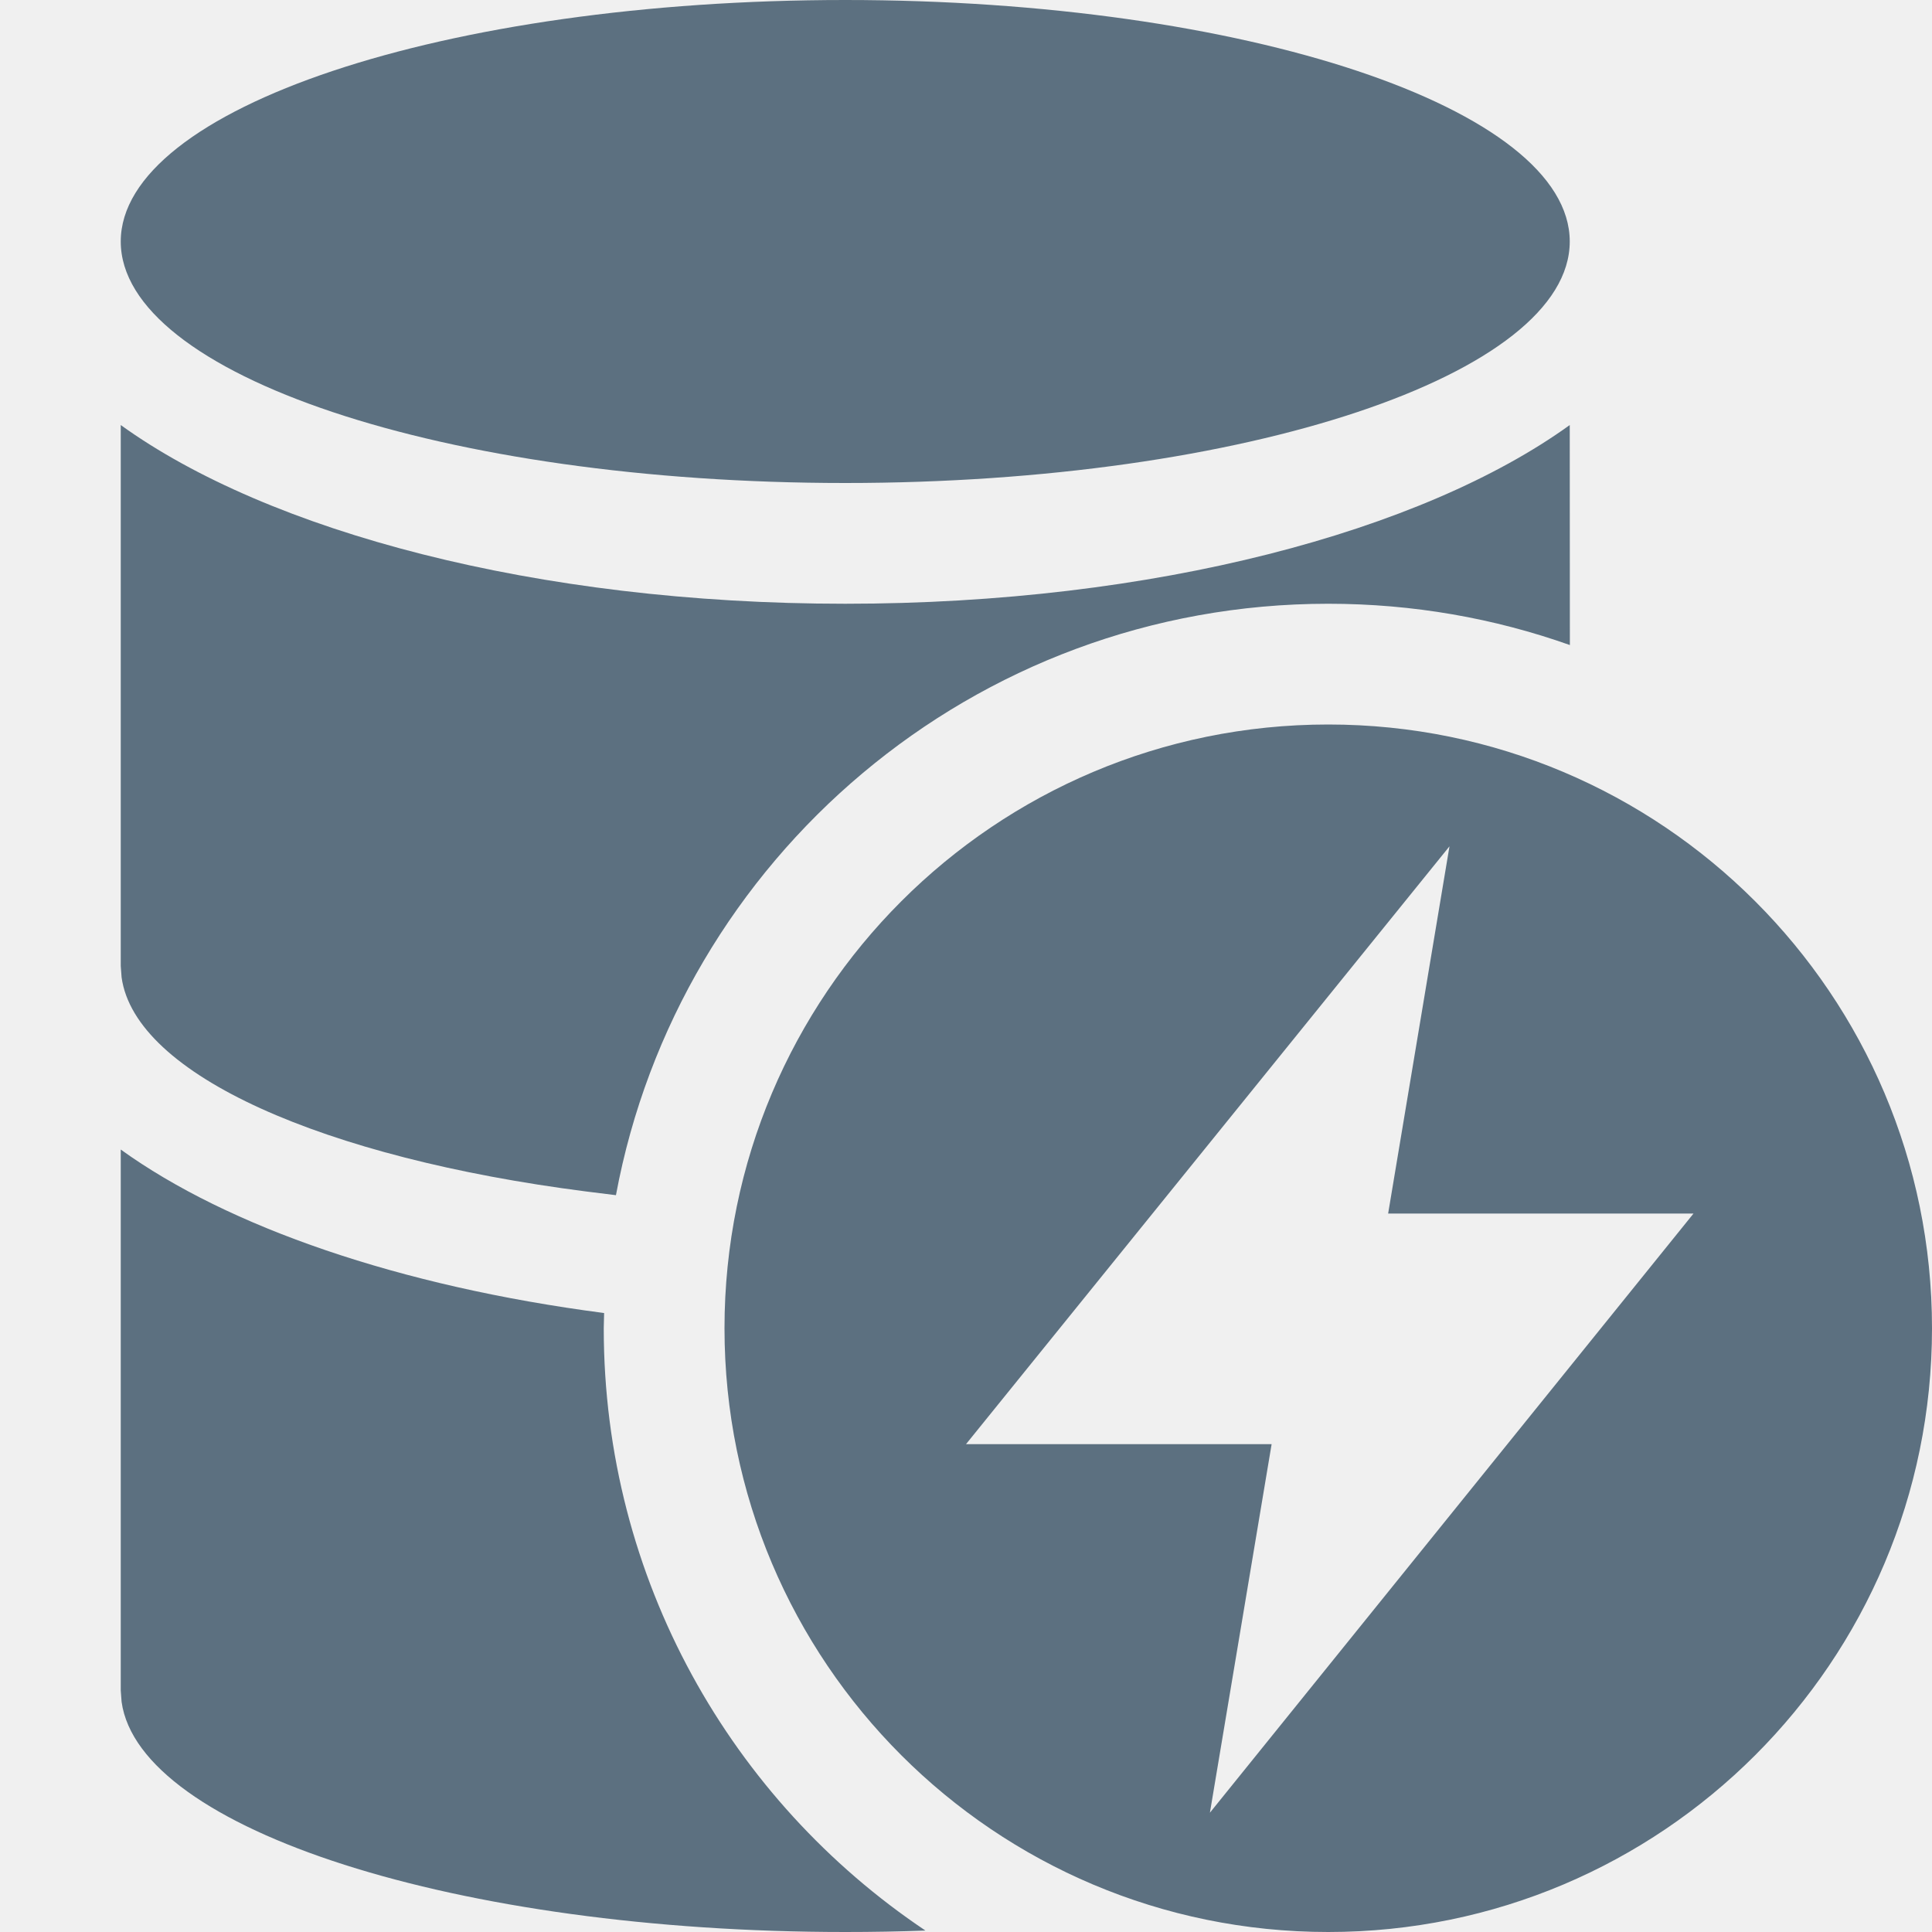
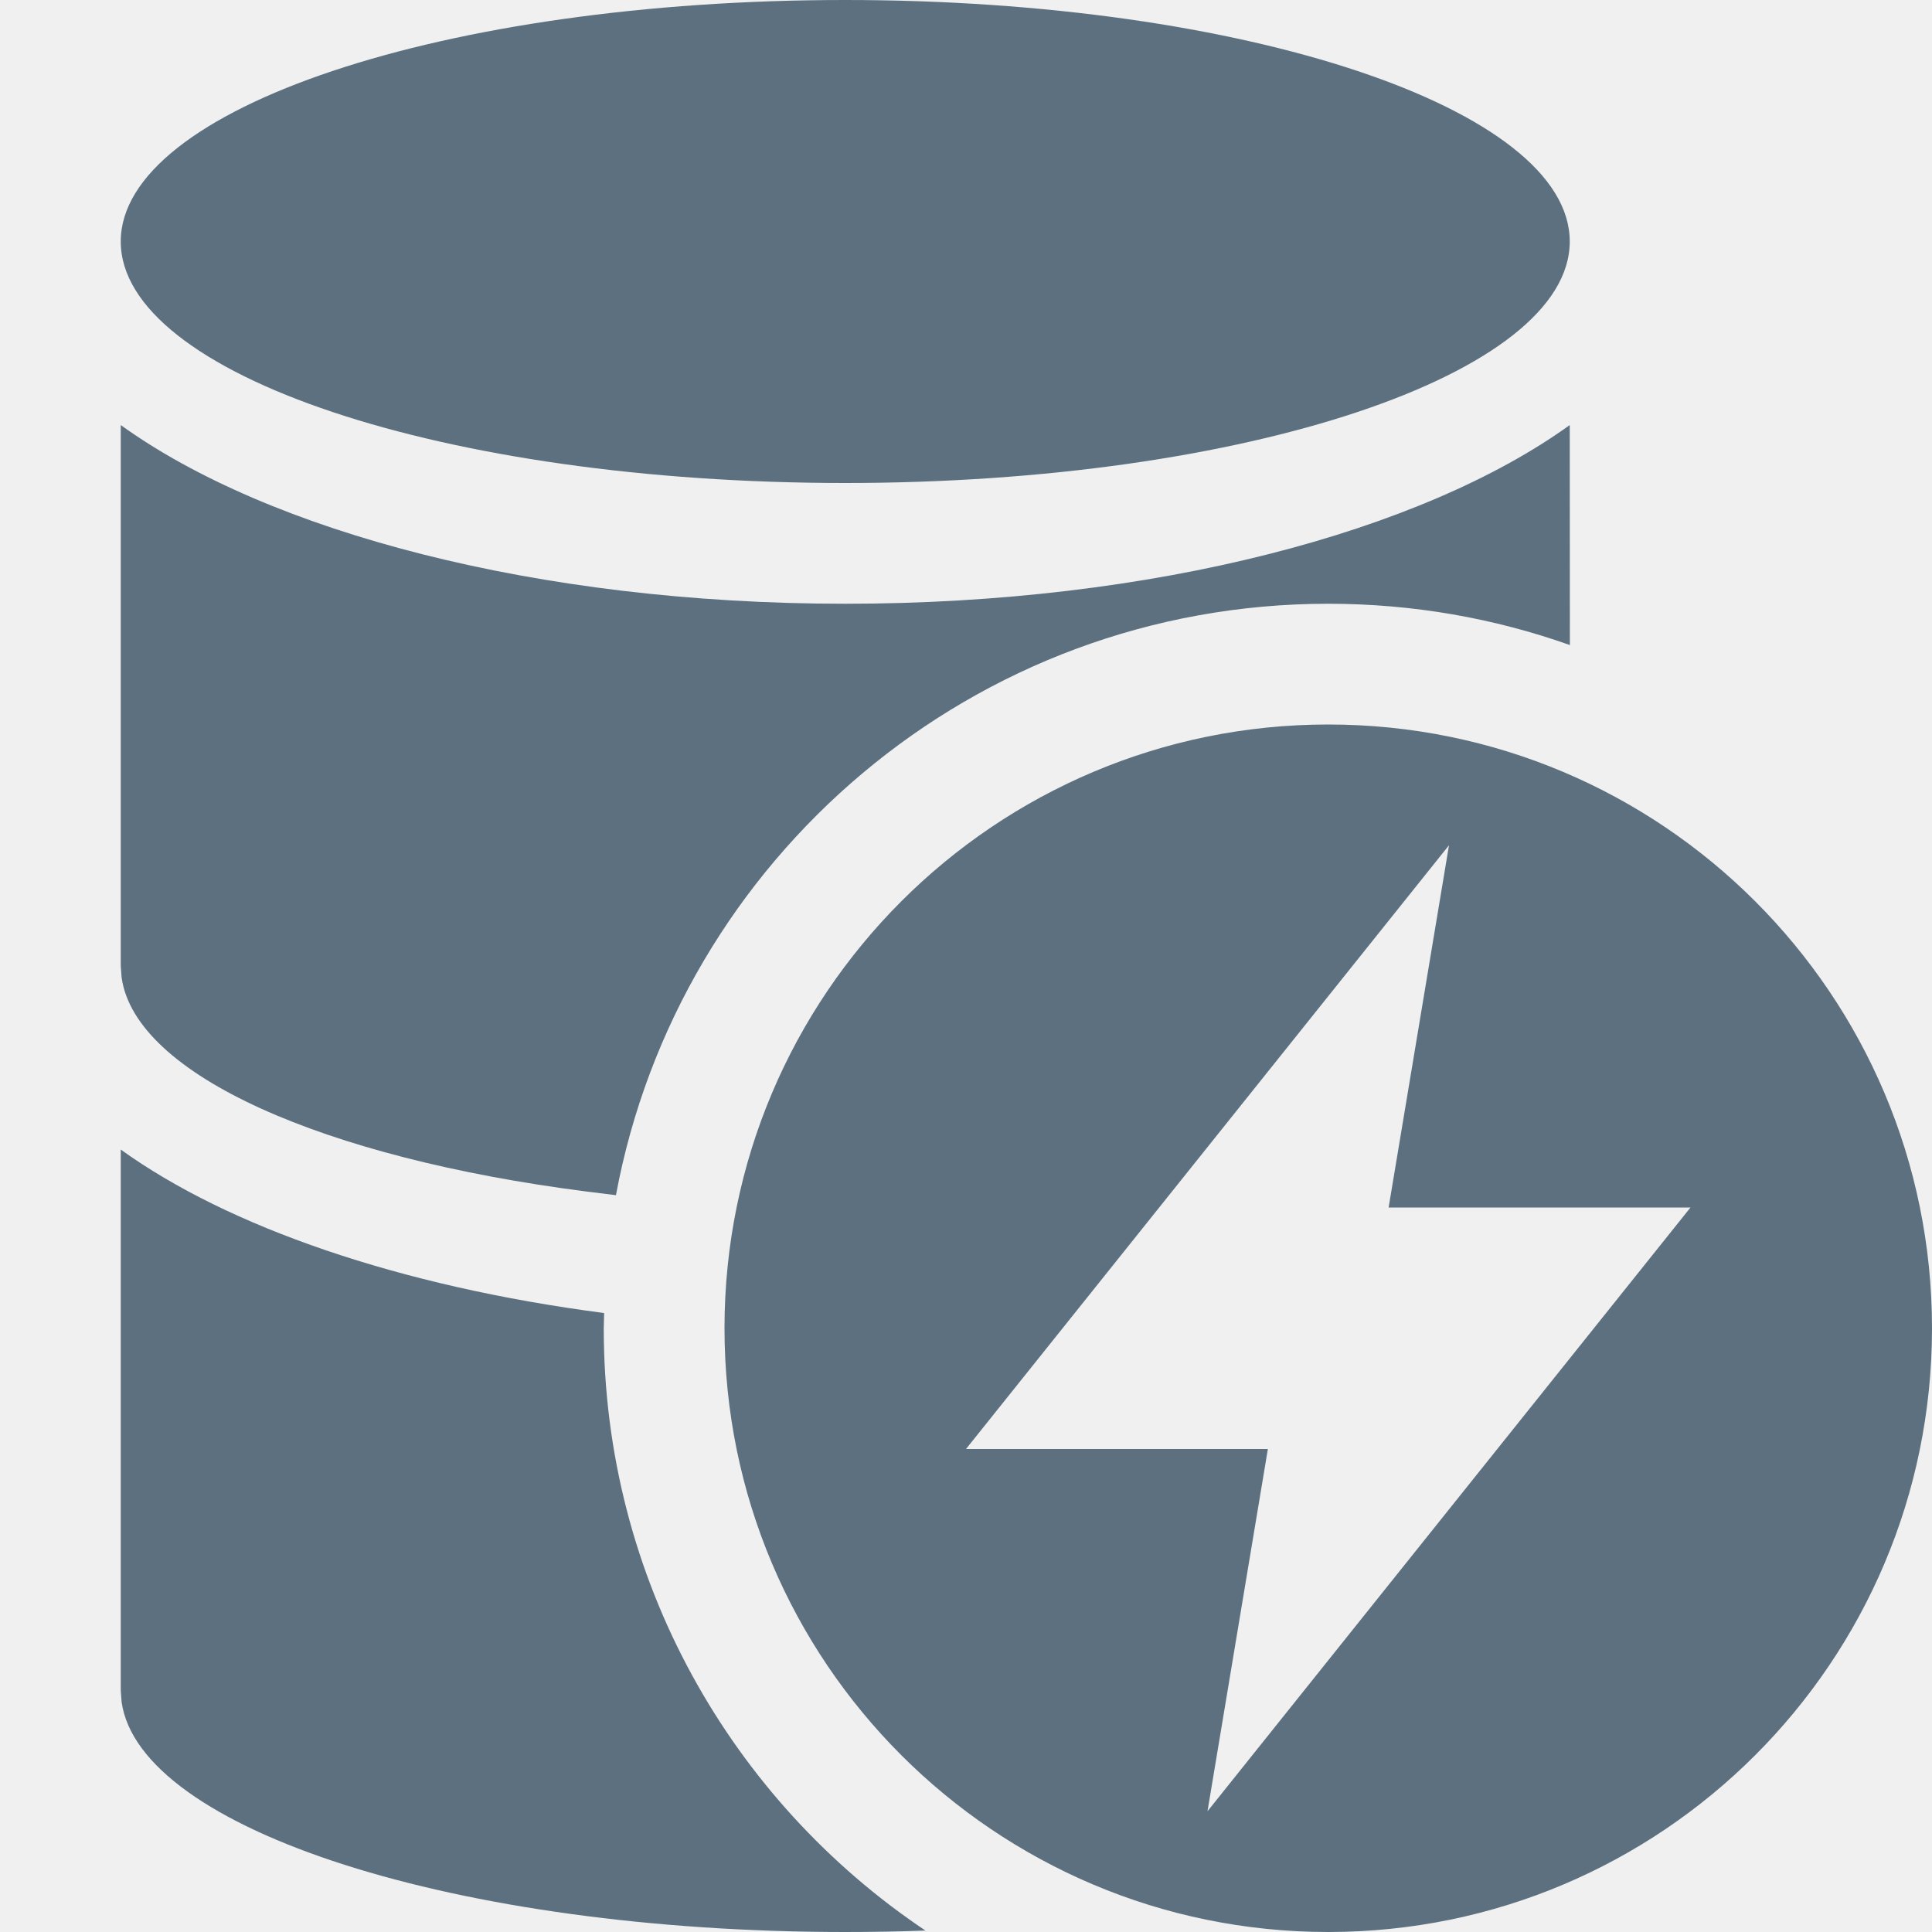
- <svg xmlns="http://www.w3.org/2000/svg" xmlns:xlink="http://www.w3.org/1999/xlink" width="16px" height="16px" viewBox="0 0 16 16" version="1.1">
-   <defs>
-     <path d="M2.27373675e-13,9.52 C0.889,10.161 2.308,10.653 4.003,10.874 L4,11 C4,13.079 5.058,14.912 6.664,15.988 C6.447,15.996 6.225,16 6,16 C2.785,16 0.154,15.151 0.007,14.094 L2.27373675e-13,14 L2.27373675e-13,9.52 Z M10,6 C12.762,6 15,8.238 15,11 C15,13.762 12.762,16 10,16 C7.237,16 5,13.762 5,11 C5,8.238 7.237,6 10,6 Z M11.004,7.009 L7,11.96 L9.531,11.96 L9.02,15.012 L13.025,10.05 L10.496,10.05 L11.004,7.009 Z M12,3.52 L12.001,5.342 C11.375,5.12 10.702,5 10,5 C7.063,5 4.619,7.11 4.101,9.898 L3.852,9.867 C1.684,9.589 0.119,8.902 0.007,8.094 L2.27373675e-13,8 L2.27373675e-13,3.52 C1.22,4.4 3.44,5 6,5 C8.56,5 10.78,4.4 12,3.52 Z M6,0 C9.31,0 12,0.9 12,2 C12,3.1 9.31,4 6,4 C2.68,4 2.27373675e-13,3.1 2.27373675e-13,2 C2.27373675e-13,0.9 2.68,0 6,0 Z" id="path-1" />
-   </defs>
+ <svg xmlns="http://www.w3.org/2000/svg" width="16px" height="16px" viewBox="0 0 16 16" version="1.1">
  <g id="bp3-data-connection" stroke="none" stroke-width="1" fill="none" fill-rule="evenodd">
-     <g id="🎨-color" transform="translate(1, 0)">
-       <mask id="mask-2" fill="white">
-         <use xlink:href="#path-1" />
-       </mask>
-       <g id="Mask" fill-rule="nonzero" />
-       <g id="Group" mask="url(#mask-2)">
-         <g transform="translate(-1, 0)" id="🎨-color">
-           <rect id="Rectangle" fill="#5C7080" x="0" y="0" width="16" height="16" />
-         </g>
-       </g>
-     </g>
+     <path d="M1,9.52 C1.889,10.161 3.308,10.653 5.003,10.874 L5,11 C5,13.079 6.058,14.912 7.664,15.988 C7.447,15.996 7.225,16 7,16 C3.785,16 1.154,15.151 1.007,14.094 L1,14 L1,9.52 Z M11,6 C13.762,6 16,8.238 16,11 C16,13.762 13.762,16 11,16 C8.238,16 6,13.762 6,11 C6,8.238 8.238,6 11,6 Z M12,7 L8,12 L10.5,12 L10,15 L14,10 L11.5,10 L12,7 Z M13,3.52 L13.001,5.342 C12.375,5.12 11.702,5 11,5 C8.063,5 5.619,7.11 5.101,9.898 L4.852,9.867 C2.684,9.589 1.119,8.902 1.007,8.094 L1,8 L1,3.52 C2.22,4.4 4.44,5 7,5 C9.56,5 11.78,4.4 13,3.52 Z M7,0 C10.31,0 13,0.9 13,2 C13,3.1 10.31,4 7,4 C3.68,4 1,3.1 1,2 C1,0.9 3.68,0 7,0 Z" id="Mask" fill="#5C7080" />
  </g>
</svg>
